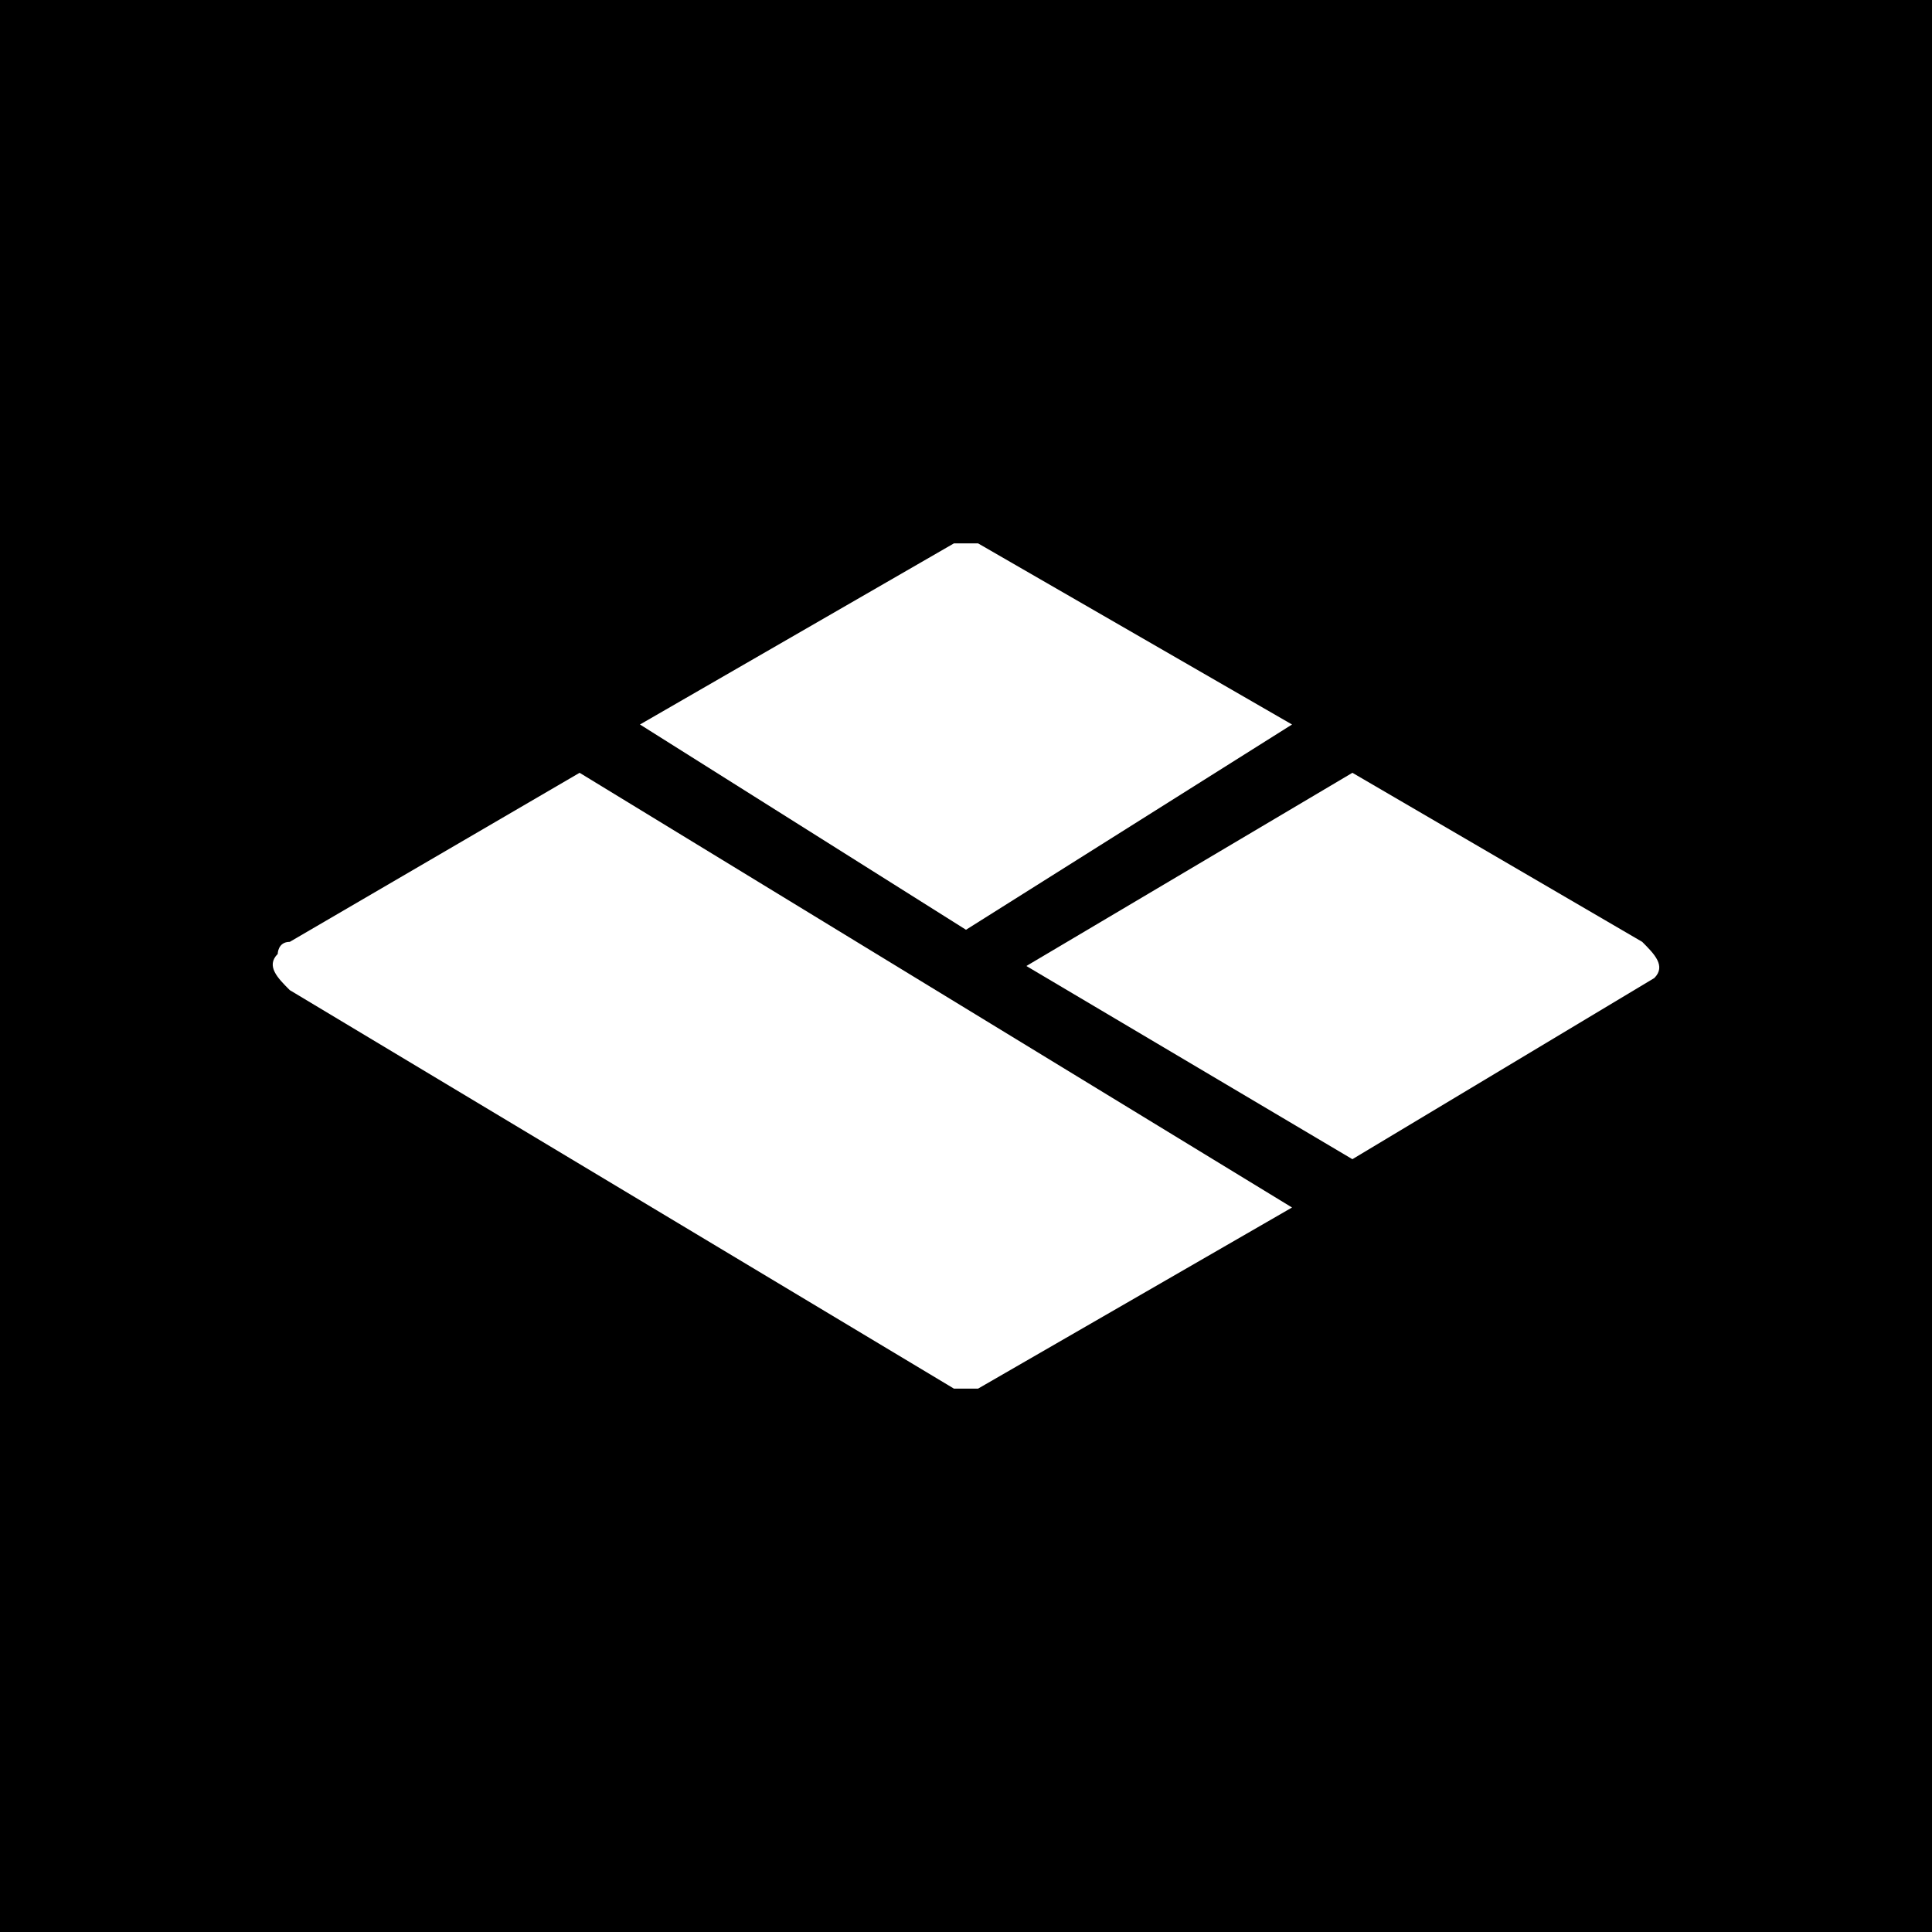
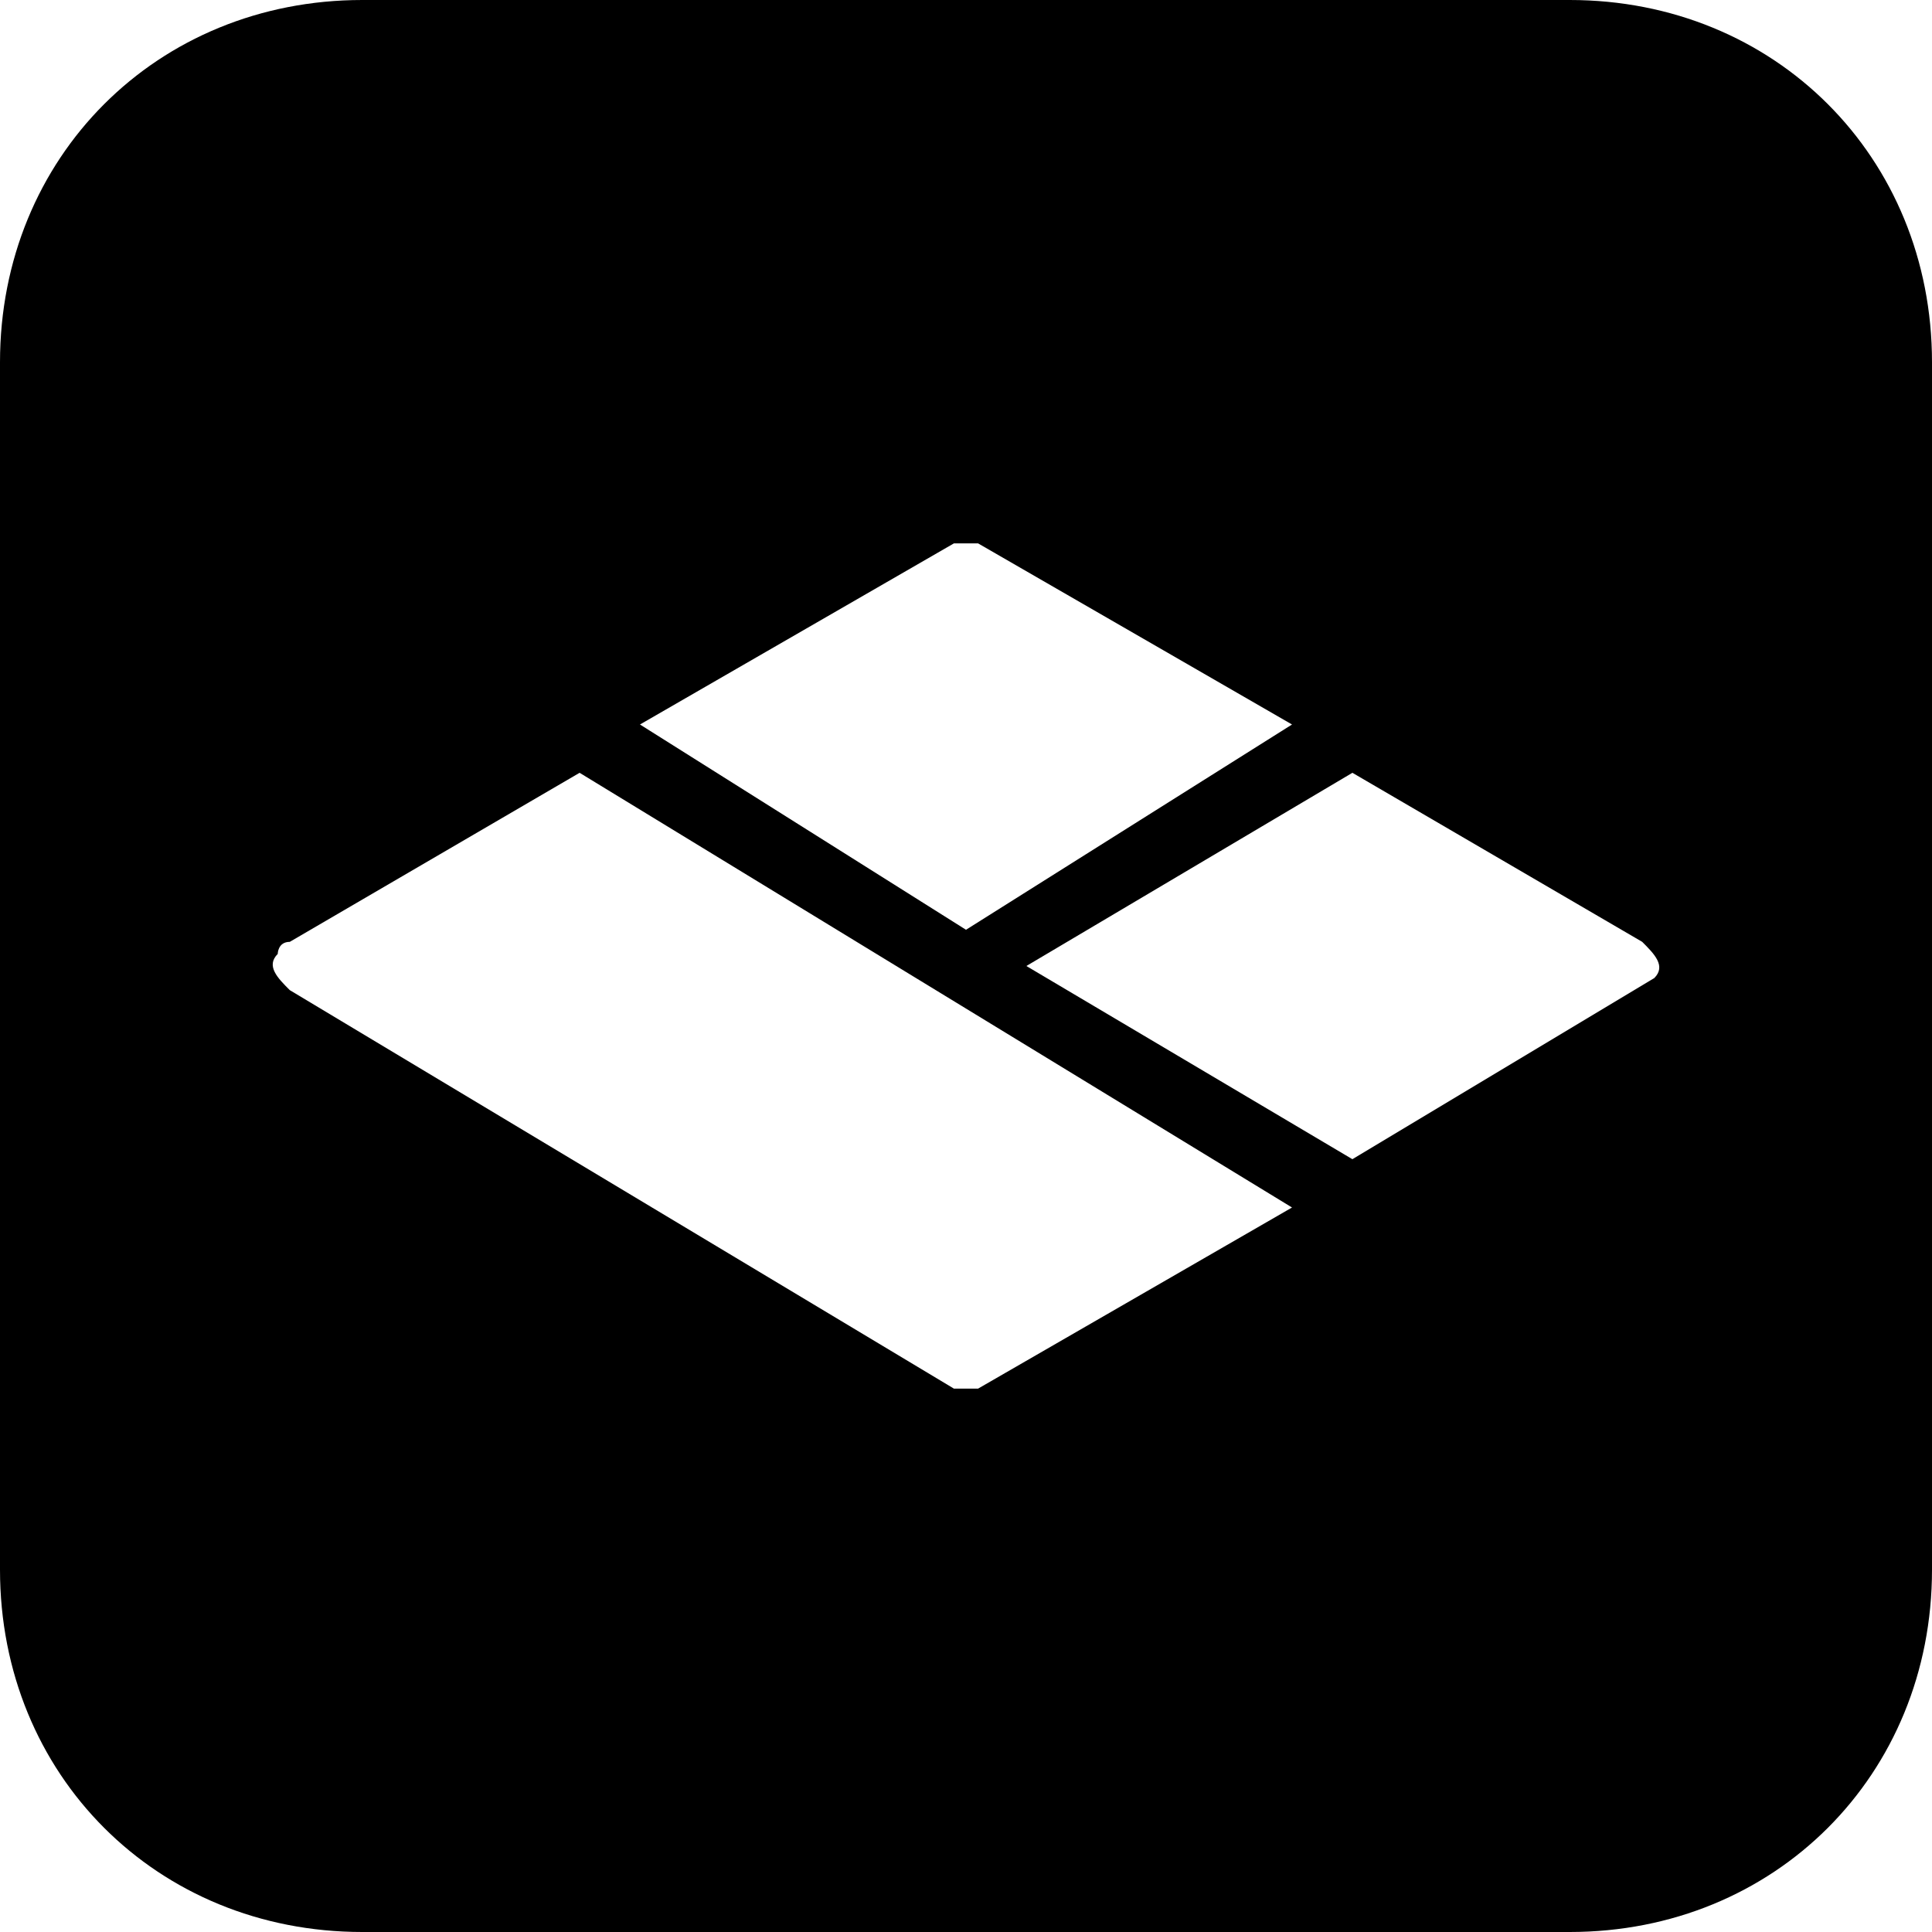
<svg xmlns="http://www.w3.org/2000/svg" width="16px" height="16px" viewBox="0 0 16 16" version="1.1">
  <defs />
  <g id="favicon-safari" stroke="none" stroke-width="1" fill="none" fill-rule="evenodd">
    <g id="Logo-Invert" fill="#000000" fill-rule="nonzero">
-       <path d="M0,0 L0,16 L16,16 L16,0 L0,0 Z M7.9,4.5 C8,4.5 8.1,4.5 8.1,4.5 L10.7,6 L8,7.7 L5.3,6 L7.9,4.5 Z M8.1,11.5 C8,11.5 7.9,11.5 7.9,11.5 L2.4,8.2 C2.3,8.1 2.2,8 2.3,7.9 C2.3,7.9 2.3,7.8 2.4,7.8 L4.8,6.4 L10.7,10 L8.1,11.5 Z M13.7,8.1 C13.7,8.2 13.7,8.2 13.7,8.1 L11.2,9.6 L8.5,8 L11.2,6.4 L13.6,7.8 C13.7,7.9 13.8,8 13.7,8.1 Z" id="Shape" />
+       <path d="M13,0 L3,0 C1.3,0 0,1.3 0,3 L0,13 C0,14.7 1.3,16 3,16 L13,16 C14.7,16 16,14.7 16,13 L16,3 C16,1.3 14.7,0 13,0 Z M7.9,4.5 C8,4.5 8.1,4.5 8.1,4.5 L10.7,6 L8,7.7 L5.3,6 L7.9,4.5 Z M8.1,11.5 C8,11.5 7.9,11.5 7.9,11.5 L2.4,8.2 C2.3,8.1 2.2,8 2.3,7.9 C2.3,7.9 2.3,7.8 2.4,7.8 L4.8,6.4 L10.7,10 L8.1,11.5 Z M13.7,8.1 L11.2,9.6 L8.5,8 L11.2,6.4 L13.6,7.8 C13.7,7.9 13.8,8 13.7,8.1 Z" id="Shape" />
    </g>
  </g>
</svg>
